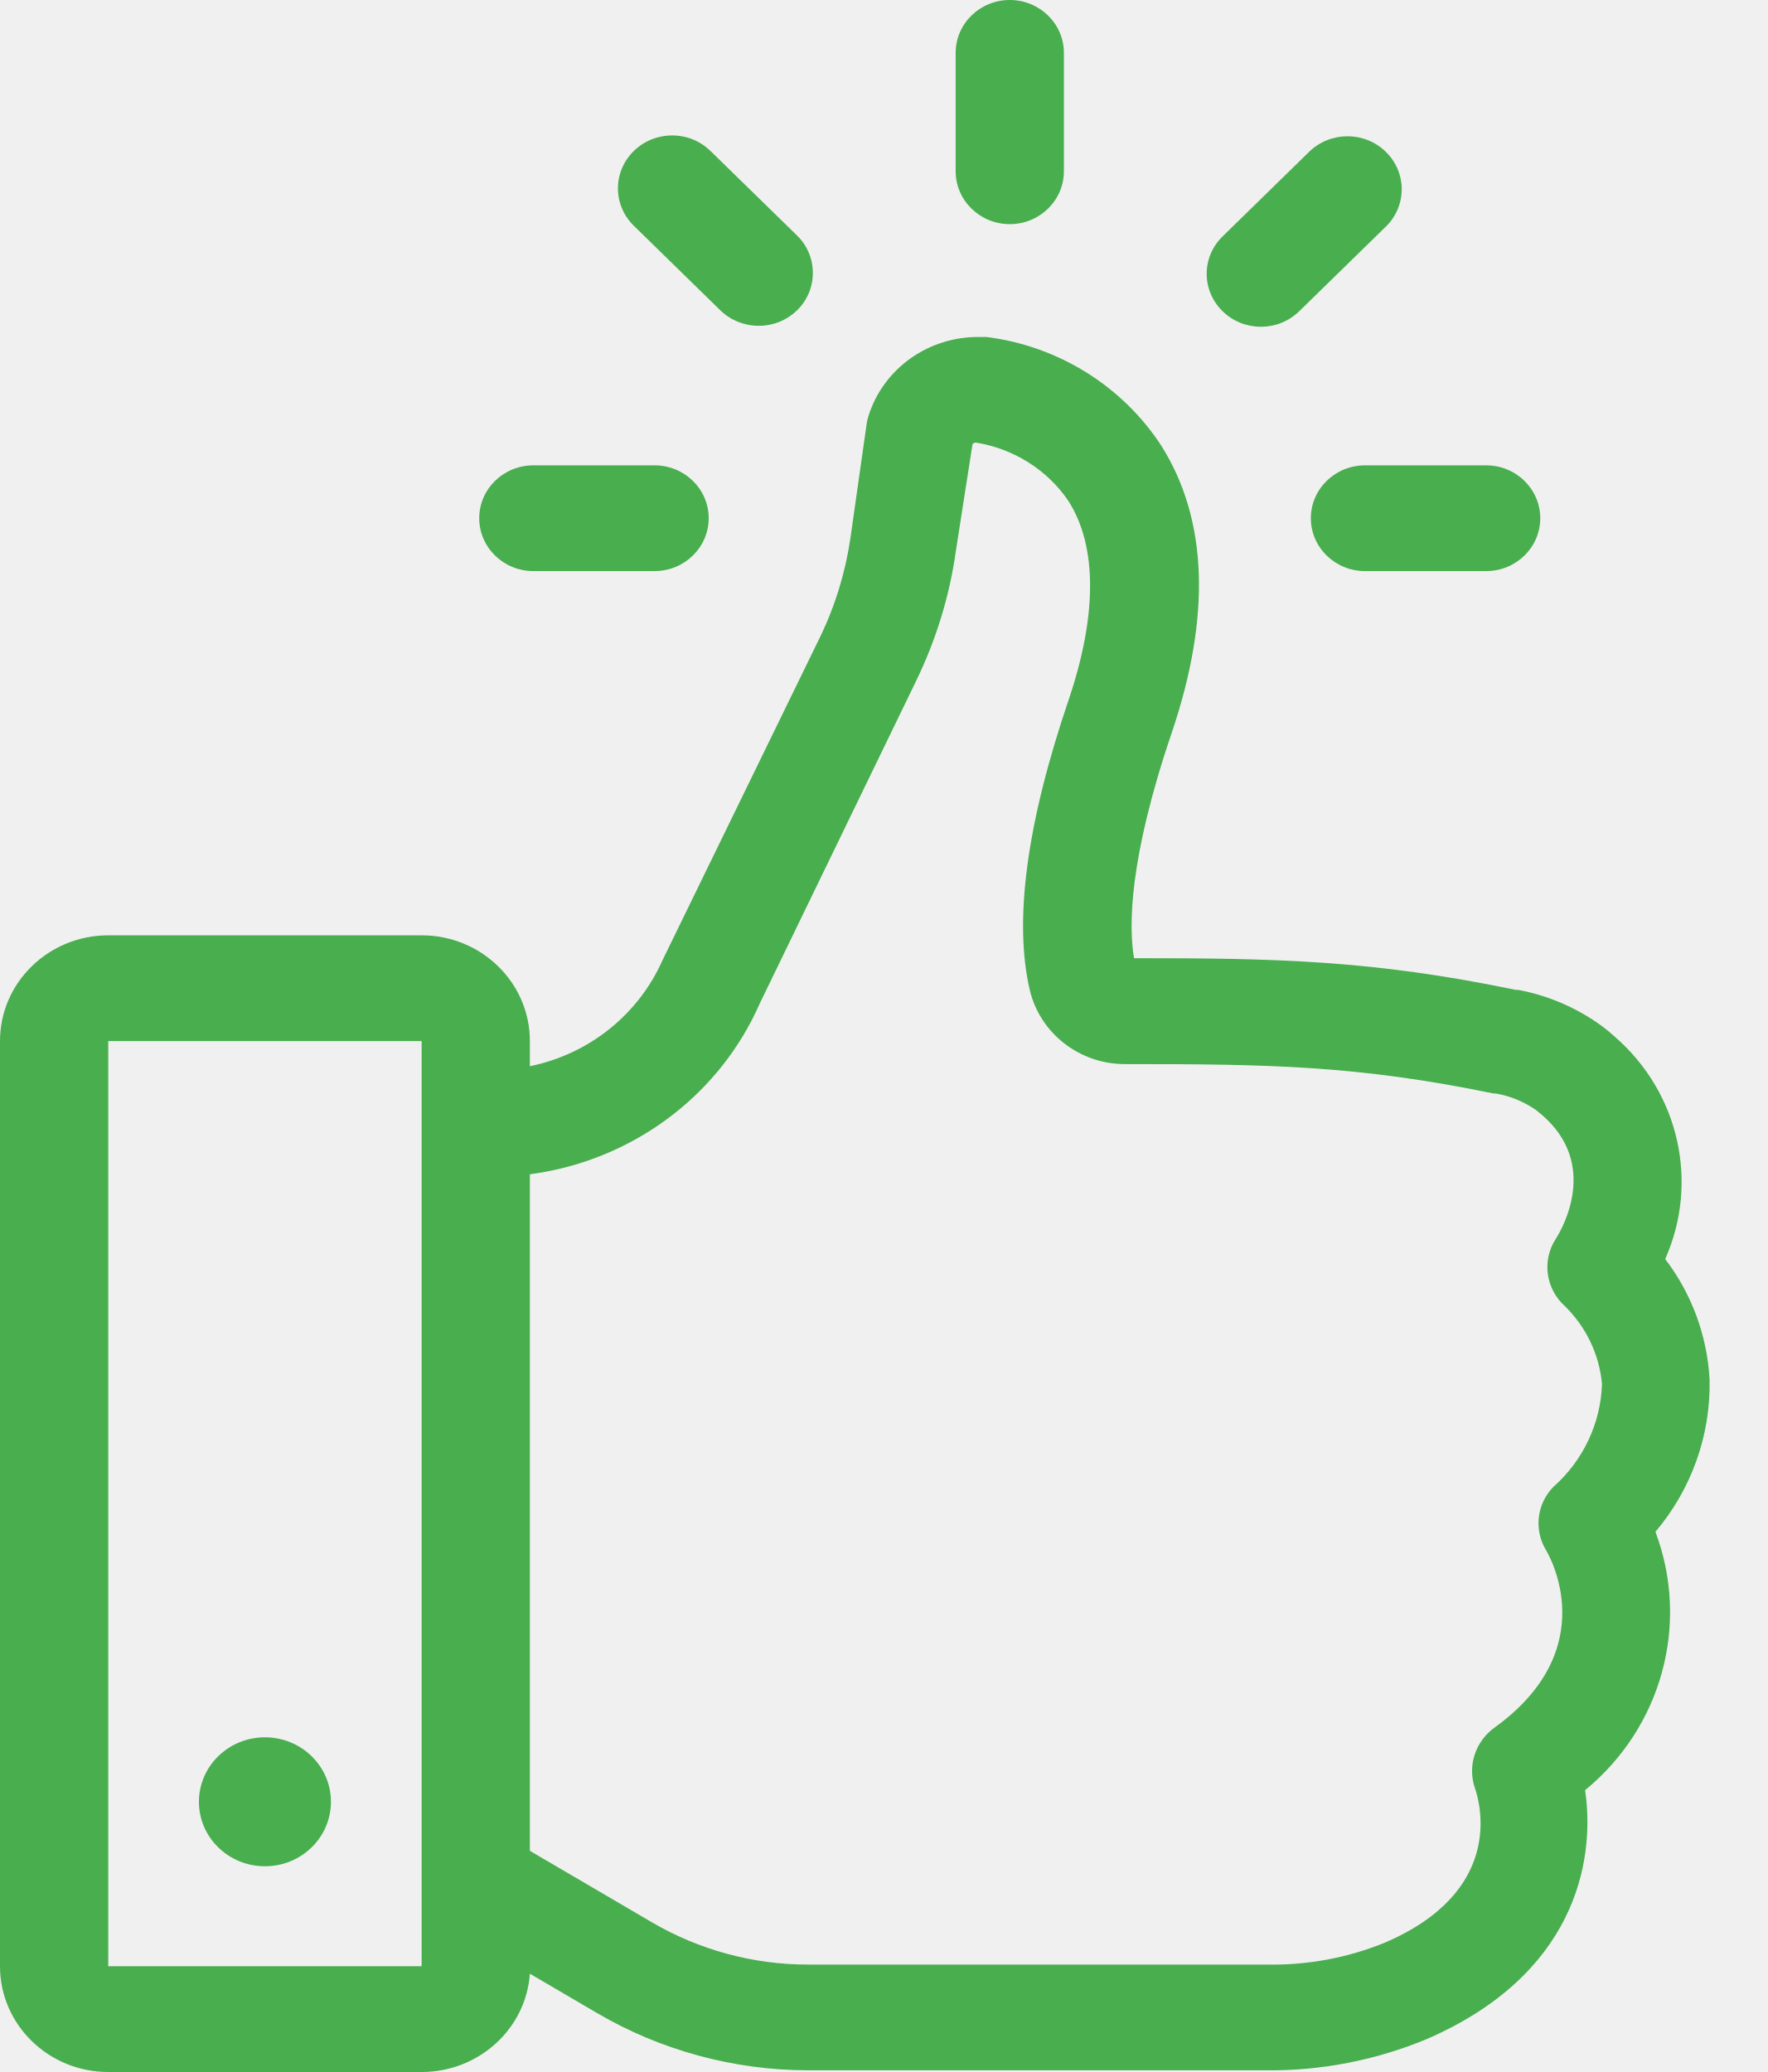
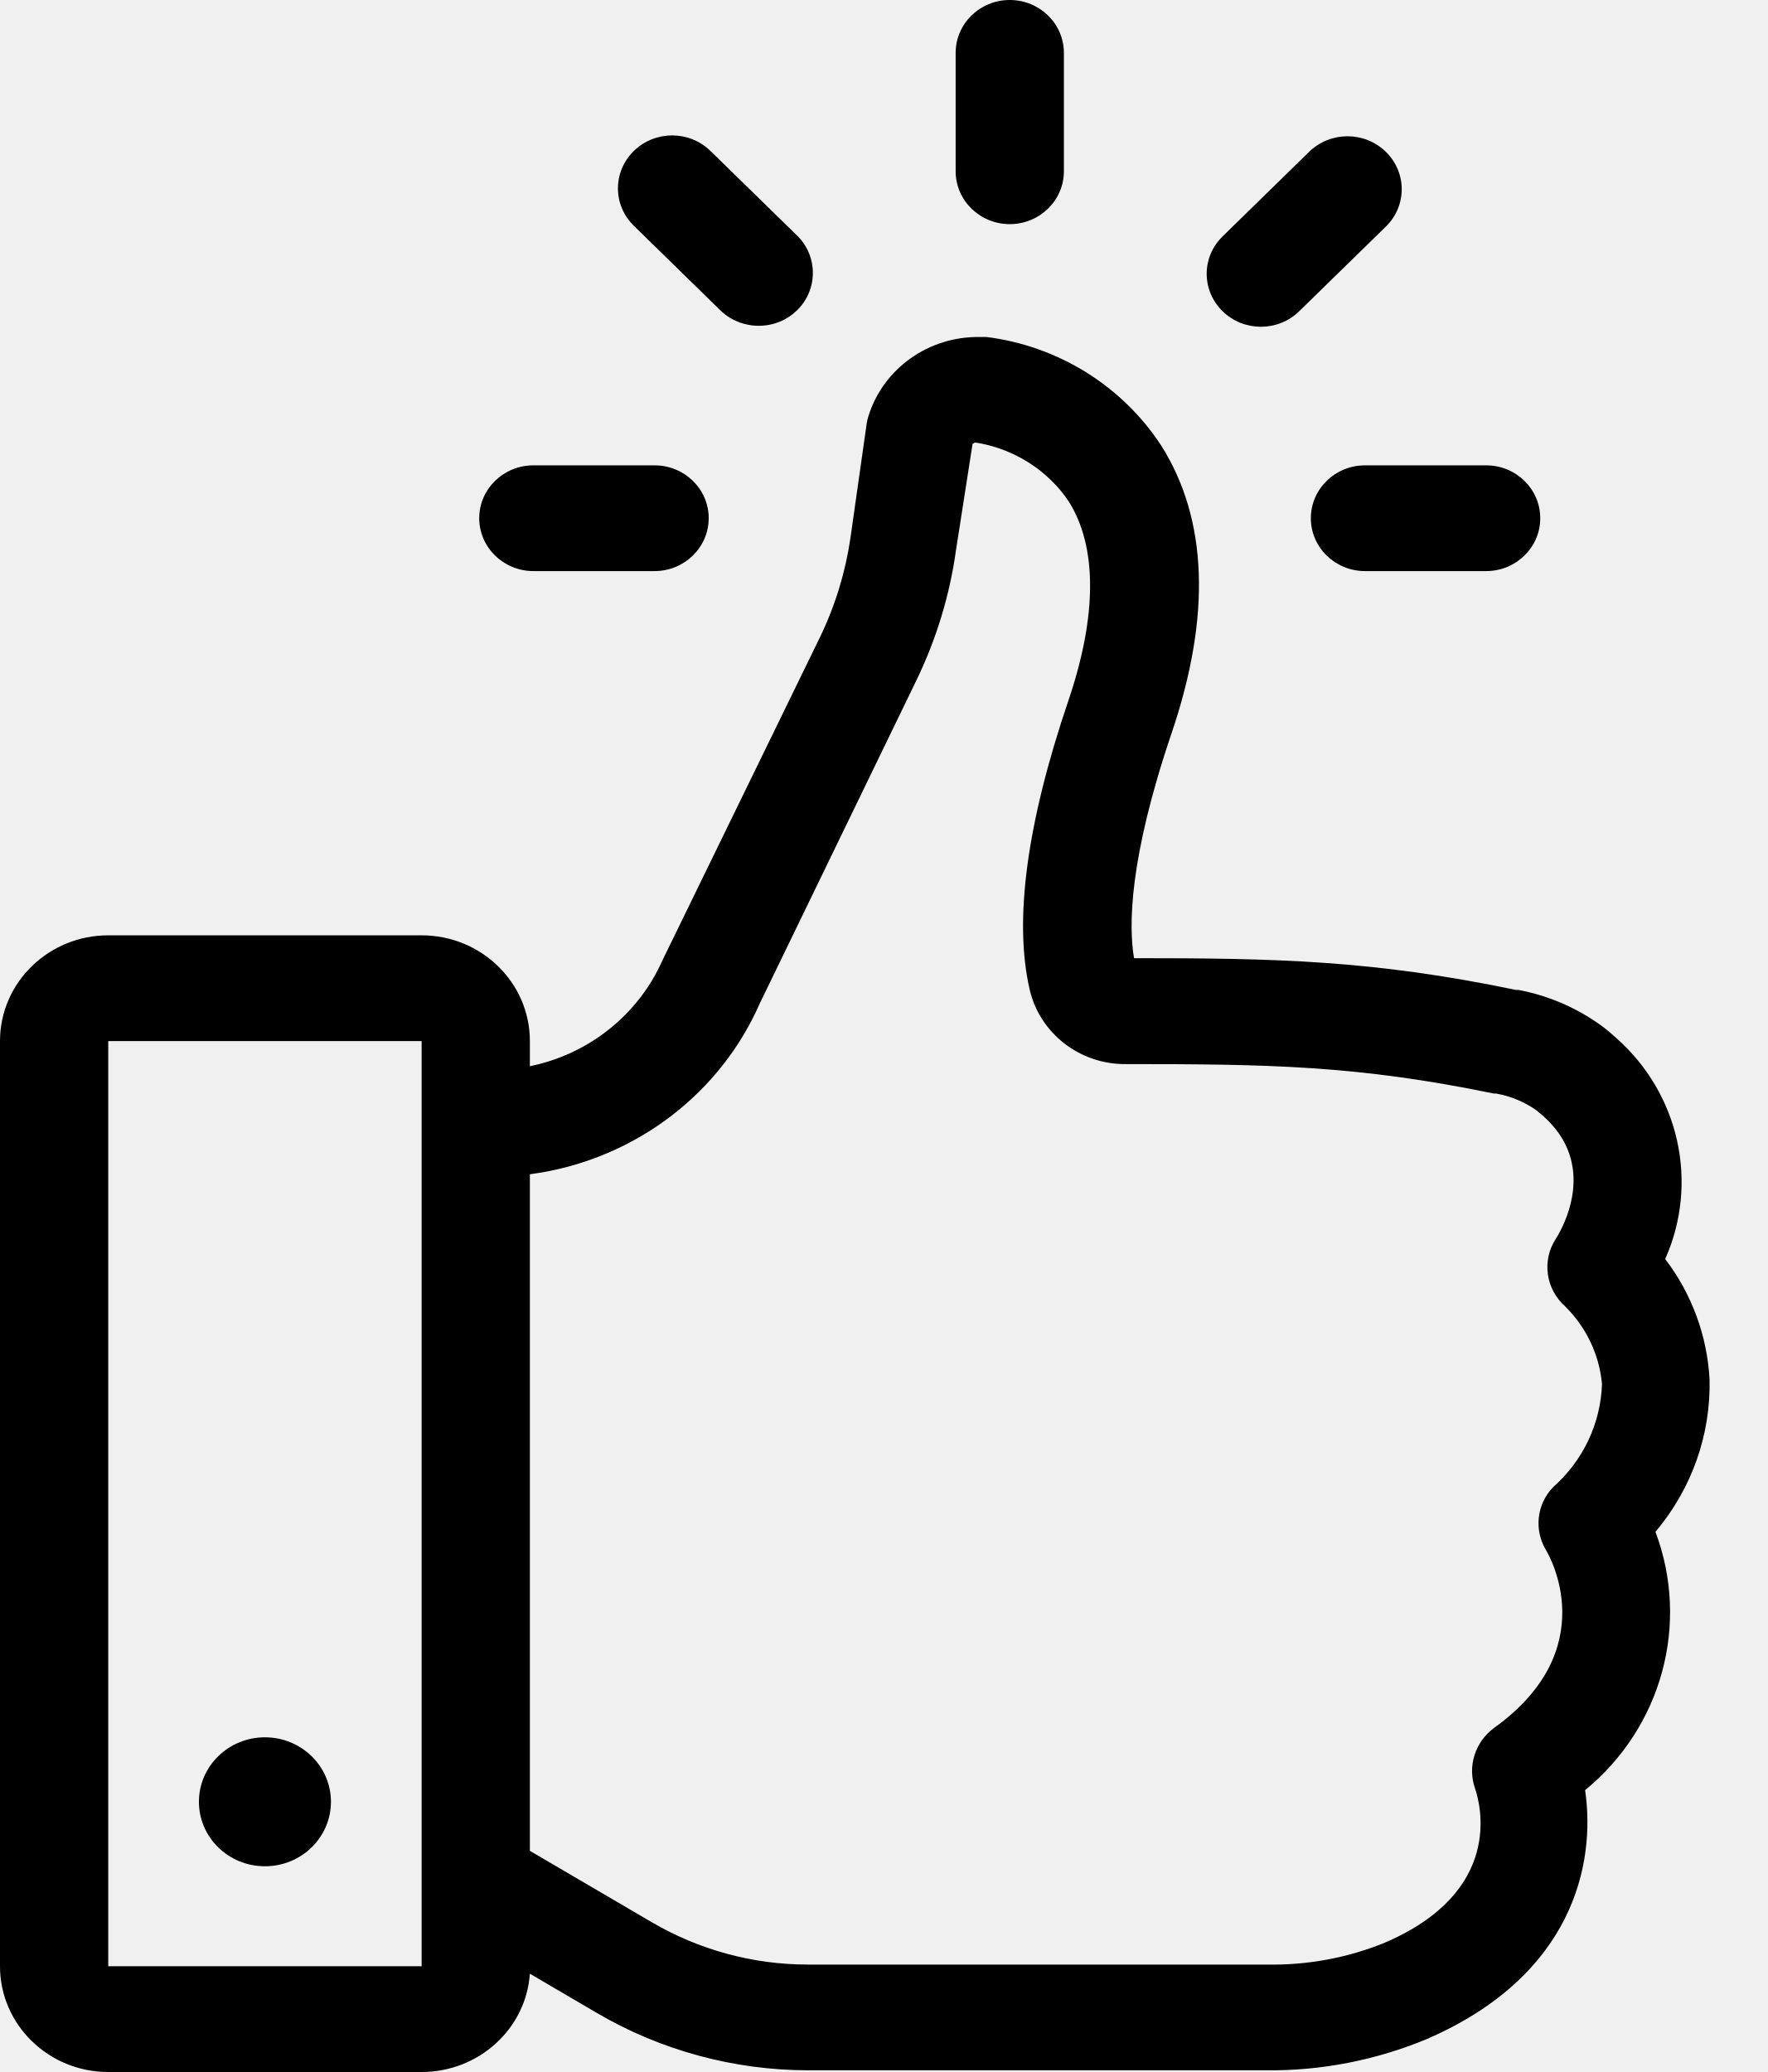
<svg xmlns="http://www.w3.org/2000/svg" width="29" height="34" viewBox="0 0 29 34" fill="none">
  <g clip-path="url(#clip0_2012_3506)">
-     <path d="M21.508 8.504C21.508 8.982 21.906 9.371 22.396 9.371H24.385C24.875 9.371 25.272 8.982 25.272 8.504C25.272 8.025 24.875 7.636 24.385 7.636H22.396C21.906 7.636 21.508 8.025 21.508 8.504Z" fill="#48AE4E" />
-     <path d="M7.863 8.503C7.863 8.982 8.261 9.371 8.751 9.371H10.74C11.23 9.371 11.628 8.982 11.628 8.503C11.628 8.025 11.23 7.636 10.74 7.636H8.751C8.261 7.636 7.863 8.025 7.863 8.503Z" fill="#48AE4E" />
-     <path d="M17.456 2.81V0.867C17.456 0.389 17.058 0 16.568 0C16.078 0 15.68 0.389 15.68 0.867V2.81C15.68 3.289 16.078 3.678 16.568 3.678C17.058 3.678 17.456 3.289 17.456 2.81Z" fill="#48AE4E" />
-     <path d="M21.48 2.491L20.06 3.879C19.712 4.219 19.712 4.767 20.06 5.107C20.408 5.447 20.969 5.447 21.317 5.107L22.738 3.719C23.086 3.379 23.086 2.831 22.738 2.491C22.39 2.151 21.828 2.151 21.48 2.491Z" fill="#48AE4E" />
-     <path d="M12.449 5.346C12.939 5.346 13.337 4.961 13.337 4.479C13.337 4.247 13.245 4.028 13.078 3.865L11.657 2.477C11.309 2.137 10.748 2.137 10.4 2.477C10.052 2.817 10.052 3.365 10.4 3.705L11.82 5.093C11.987 5.256 12.214 5.346 12.449 5.346Z" fill="#48AE4E" />
-     <path d="M1.776 15.348C0.796 15.348 0 16.126 0 17.083V32.265C0 33.223 0.796 34 1.776 34H6.918C7.852 34 8.63 33.296 8.694 32.387L9.795 33.032C10.843 33.646 12.043 33.972 13.265 33.972H20.769C21.678 33.983 22.577 33.806 23.412 33.459C25.809 32.418 26.185 30.59 26.008 29.375C27.269 28.341 27.73 26.645 27.162 25.136C27.755 24.435 28.071 23.547 28.05 22.634C28.011 21.92 27.759 21.233 27.322 20.66C27.88 19.404 27.553 17.94 26.509 17.024C26.434 16.958 26.36 16.892 26.278 16.833C25.873 16.538 25.408 16.337 24.914 16.244H24.875C22.52 15.755 20.936 15.723 18.607 15.723C18.518 15.199 18.521 14.1 19.224 12.028C19.874 10.11 19.817 8.524 19.054 7.313C18.415 6.335 17.367 5.679 16.188 5.53H16.078C15.24 5.516 14.494 6.044 14.249 6.828C14.235 6.869 14.227 6.911 14.22 6.953L13.954 8.826C13.872 9.388 13.705 9.936 13.457 10.45L10.868 15.761C10.473 16.65 9.664 17.298 8.694 17.496V17.083C8.694 16.126 7.899 15.348 6.918 15.348H1.776ZM1.776 32.265V17.083H6.918V32.265H1.776ZM8.879 19.241C10.477 18.967 11.827 17.923 12.466 16.466L15.034 11.168C15.36 10.495 15.581 9.777 15.684 9.038L15.957 7.286C15.957 7.286 15.985 7.265 16.003 7.261C16.628 7.359 17.186 7.709 17.534 8.226C18.003 8.968 18.003 10.096 17.534 11.484C16.845 13.51 16.632 15.109 16.895 16.24C17.062 16.958 17.719 17.468 18.471 17.461C20.819 17.461 22.268 17.482 24.509 17.944H24.545C24.783 17.985 25.006 18.079 25.202 18.214L25.315 18.308C26.224 19.109 25.649 20.136 25.528 20.327C25.294 20.684 25.361 21.156 25.685 21.441C26.029 21.784 26.242 22.232 26.285 22.711C26.264 23.356 25.976 23.966 25.486 24.4C25.212 24.681 25.166 25.108 25.369 25.441C25.408 25.507 26.32 27.058 24.513 28.355C24.204 28.584 24.076 28.98 24.2 29.341C24.296 29.618 24.672 31.041 22.723 31.877C22.105 32.13 21.441 32.251 20.769 32.237H13.251C12.352 32.237 11.468 31.995 10.697 31.544L8.694 30.371V19.269L8.879 19.241Z" fill="#48AE4E" />
-     <path d="M4.347 30.624C4.945 30.624 5.43 30.151 5.43 29.566C5.43 28.982 4.945 28.508 4.347 28.508C3.749 28.508 3.264 28.982 3.264 29.566C3.264 30.151 3.749 30.624 4.347 30.624Z" fill="#48AE4E" />
+     <path d="M21.508 8.504C21.508 8.982 21.906 9.371 22.396 9.371H24.385C24.875 9.371 25.272 8.982 25.272 8.504C25.272 8.025 24.875 7.636 24.385 7.636H22.396C21.906 7.636 21.508 8.025 21.508 8.504Z" fill="currentColor" />
+     <path d="M7.863 8.503C7.863 8.982 8.261 9.371 8.751 9.371H10.74C11.23 9.371 11.628 8.982 11.628 8.503C11.628 8.025 11.23 7.636 10.74 7.636H8.751C8.261 7.636 7.863 8.025 7.863 8.503Z" fill="currentColor" />
+     <path d="M17.456 2.81V0.867C17.456 0.389 17.058 0 16.568 0C16.078 0 15.68 0.389 15.68 0.867V2.81C15.68 3.289 16.078 3.678 16.568 3.678C17.058 3.678 17.456 3.289 17.456 2.81Z" fill="currentColor" />
+     <path d="M21.48 2.491L20.06 3.879C19.712 4.219 19.712 4.767 20.06 5.107C20.408 5.447 20.969 5.447 21.317 5.107L22.738 3.719C23.086 3.379 23.086 2.831 22.738 2.491C22.39 2.151 21.828 2.151 21.48 2.491Z" fill="currentColor" />
+     <path d="M12.449 5.346C12.939 5.346 13.337 4.961 13.337 4.479C13.337 4.247 13.245 4.028 13.078 3.865L11.657 2.477C11.309 2.137 10.748 2.137 10.4 2.477C10.052 2.817 10.052 3.365 10.4 3.705L11.82 5.093C11.987 5.256 12.214 5.346 12.449 5.346Z" fill="currentColor" />
+     <path d="M1.776 15.348C0.796 15.348 0 16.126 0 17.083V32.265C0 33.223 0.796 34 1.776 34H6.918C7.852 34 8.63 33.296 8.694 32.387L9.795 33.032C10.843 33.646 12.043 33.972 13.265 33.972H20.769C21.678 33.983 22.577 33.806 23.412 33.459C25.809 32.418 26.185 30.59 26.008 29.375C27.269 28.341 27.73 26.645 27.162 25.136C27.755 24.435 28.071 23.547 28.05 22.634C28.011 21.92 27.759 21.233 27.322 20.66C27.88 19.404 27.553 17.94 26.509 17.024C26.434 16.958 26.36 16.892 26.278 16.833C25.873 16.538 25.408 16.337 24.914 16.244H24.875C22.52 15.755 20.936 15.723 18.607 15.723C18.518 15.199 18.521 14.1 19.224 12.028C19.874 10.11 19.817 8.524 19.054 7.313C18.415 6.335 17.367 5.679 16.188 5.53H16.078C15.24 5.516 14.494 6.044 14.249 6.828C14.235 6.869 14.227 6.911 14.22 6.953L13.954 8.826C13.872 9.388 13.705 9.936 13.457 10.45L10.868 15.761C10.473 16.65 9.664 17.298 8.694 17.496V17.083C8.694 16.126 7.899 15.348 6.918 15.348H1.776ZM1.776 32.265V17.083H6.918V32.265H1.776ZM8.879 19.241C10.477 18.967 11.827 17.923 12.466 16.466L15.034 11.168C15.36 10.495 15.581 9.777 15.684 9.038L15.957 7.286C15.957 7.286 15.985 7.265 16.003 7.261C16.628 7.359 17.186 7.709 17.534 8.226C18.003 8.968 18.003 10.096 17.534 11.484C16.845 13.51 16.632 15.109 16.895 16.24C17.062 16.958 17.719 17.468 18.471 17.461C20.819 17.461 22.268 17.482 24.509 17.944H24.545C24.783 17.985 25.006 18.079 25.202 18.214L25.315 18.308C26.224 19.109 25.649 20.136 25.528 20.327C25.294 20.684 25.361 21.156 25.685 21.441C26.029 21.784 26.242 22.232 26.285 22.711C26.264 23.356 25.976 23.966 25.486 24.4C25.212 24.681 25.166 25.108 25.369 25.441C25.408 25.507 26.32 27.058 24.513 28.355C24.204 28.584 24.076 28.98 24.2 29.341C24.296 29.618 24.672 31.041 22.723 31.877C22.105 32.13 21.441 32.251 20.769 32.237H13.251C12.352 32.237 11.468 31.995 10.697 31.544L8.694 30.371V19.269L8.879 19.241Z" fill="currentColor" />
+     <path d="M4.347 30.624C4.945 30.624 5.43 30.151 5.43 29.566C5.43 28.982 4.945 28.508 4.347 28.508C3.749 28.508 3.264 28.982 3.264 29.566C3.264 30.151 3.749 30.624 4.347 30.624Z" fill="currentColor" />
  </g>
  <defs>
    <clipPath id="clip0_2012_3506">
      <rect width="28.05" height="34" fill="white" />
    </clipPath>
  </defs>
</svg>
